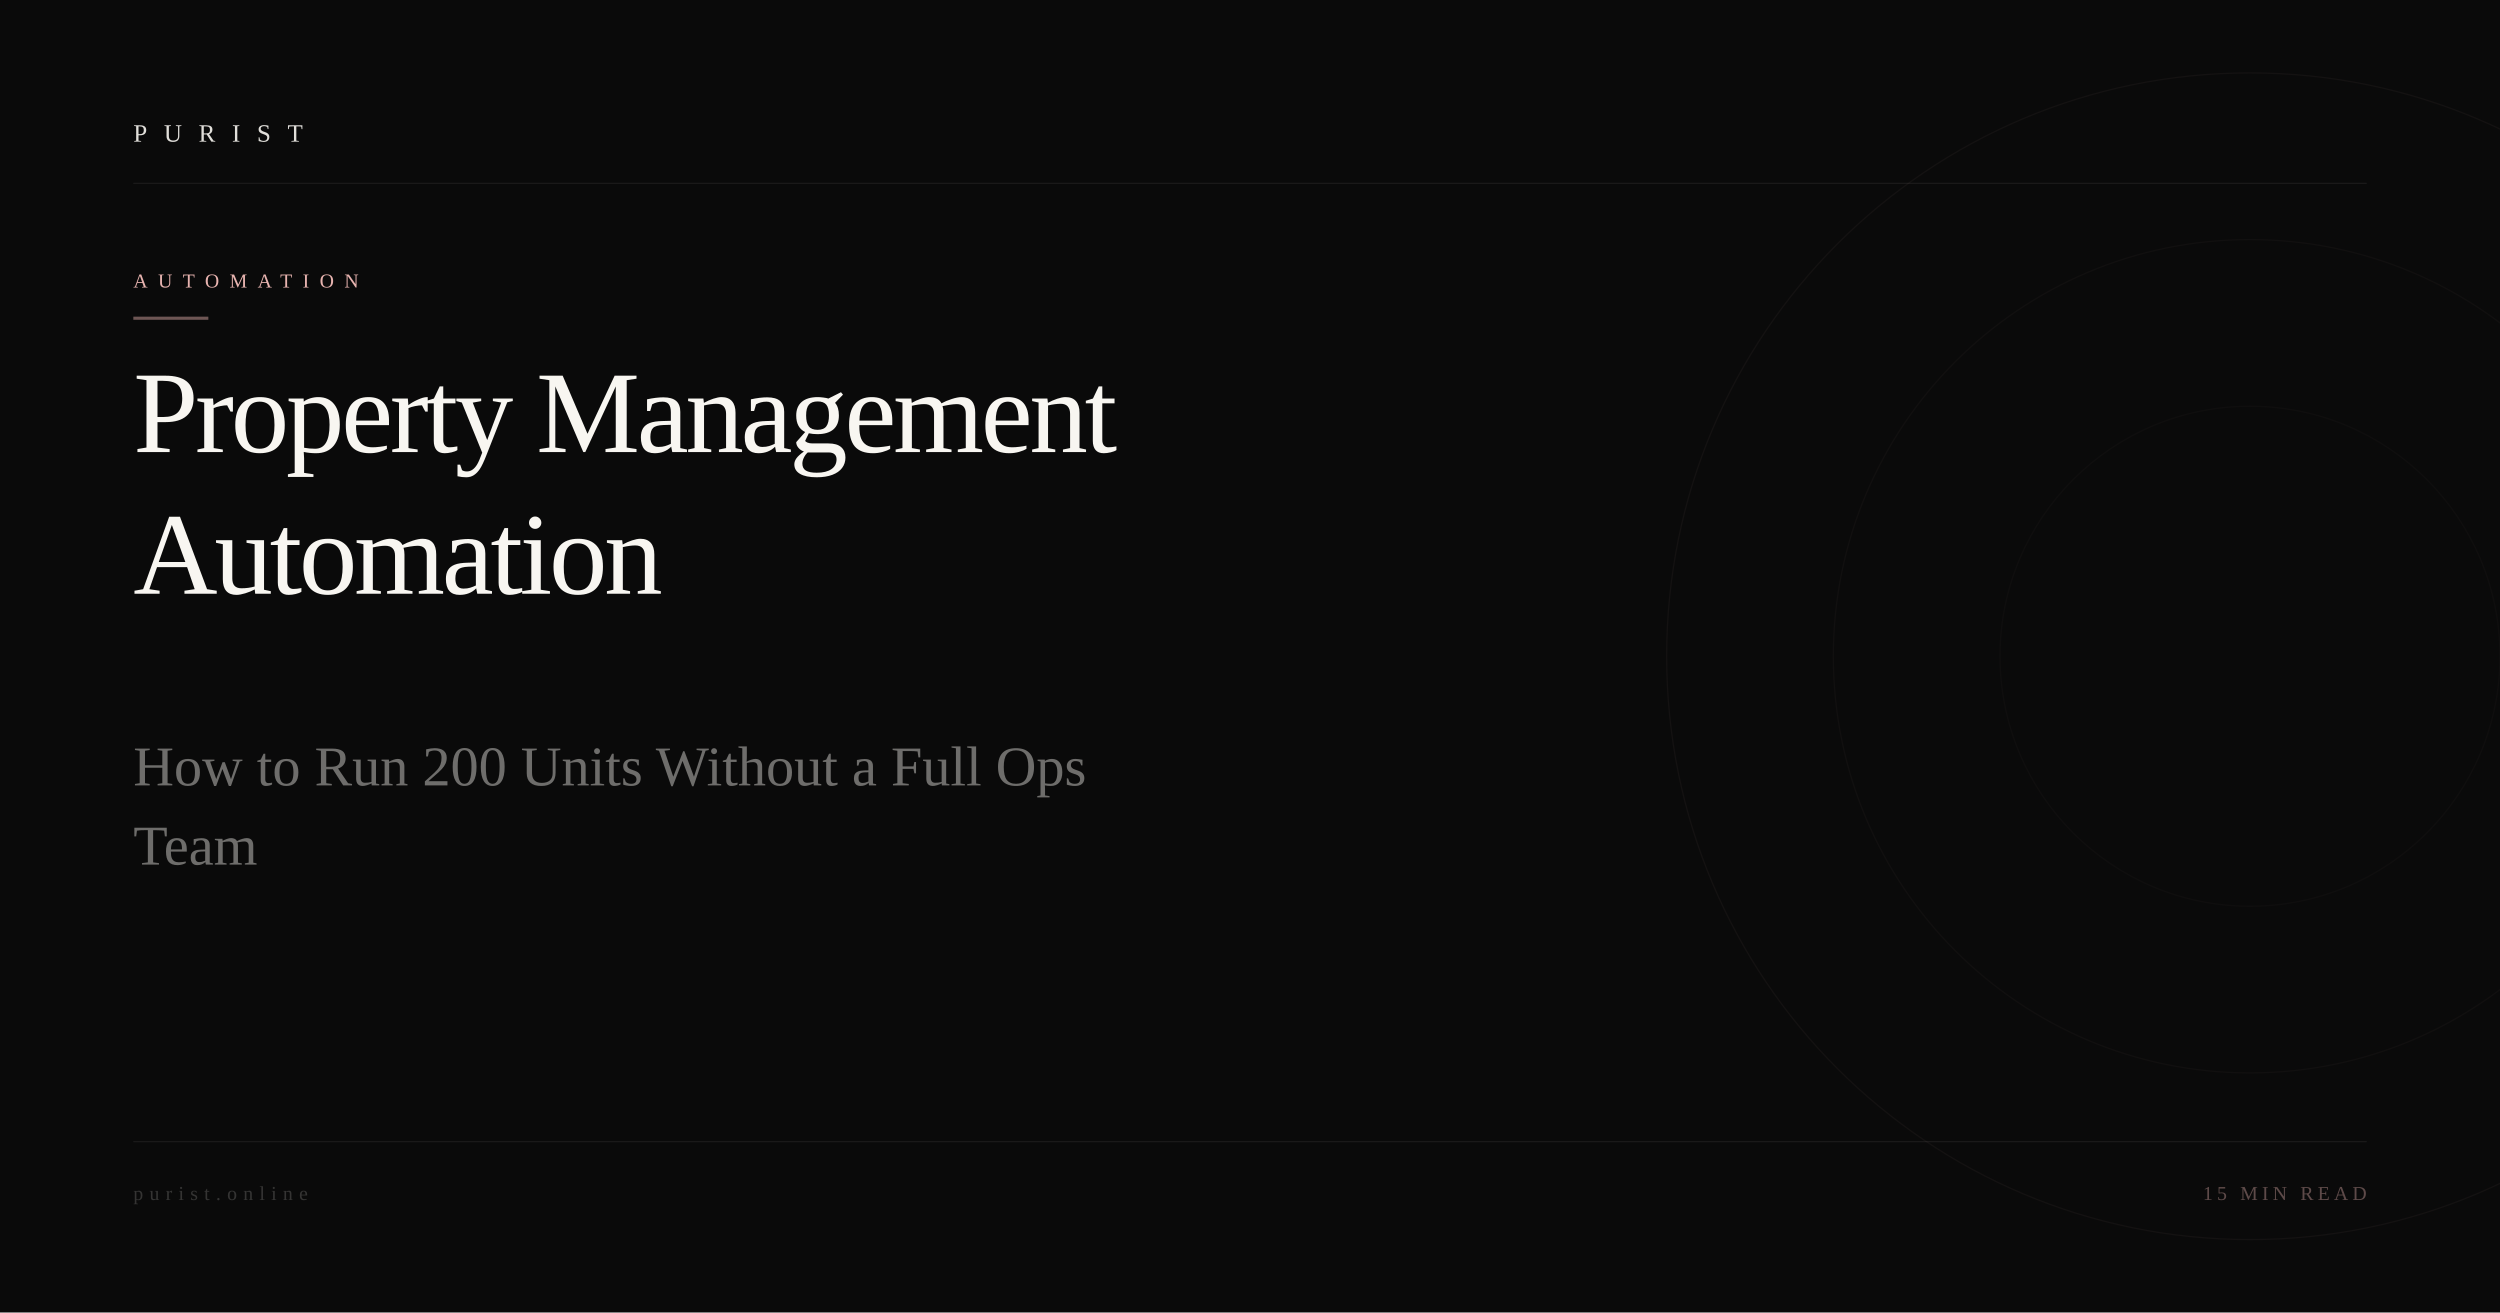
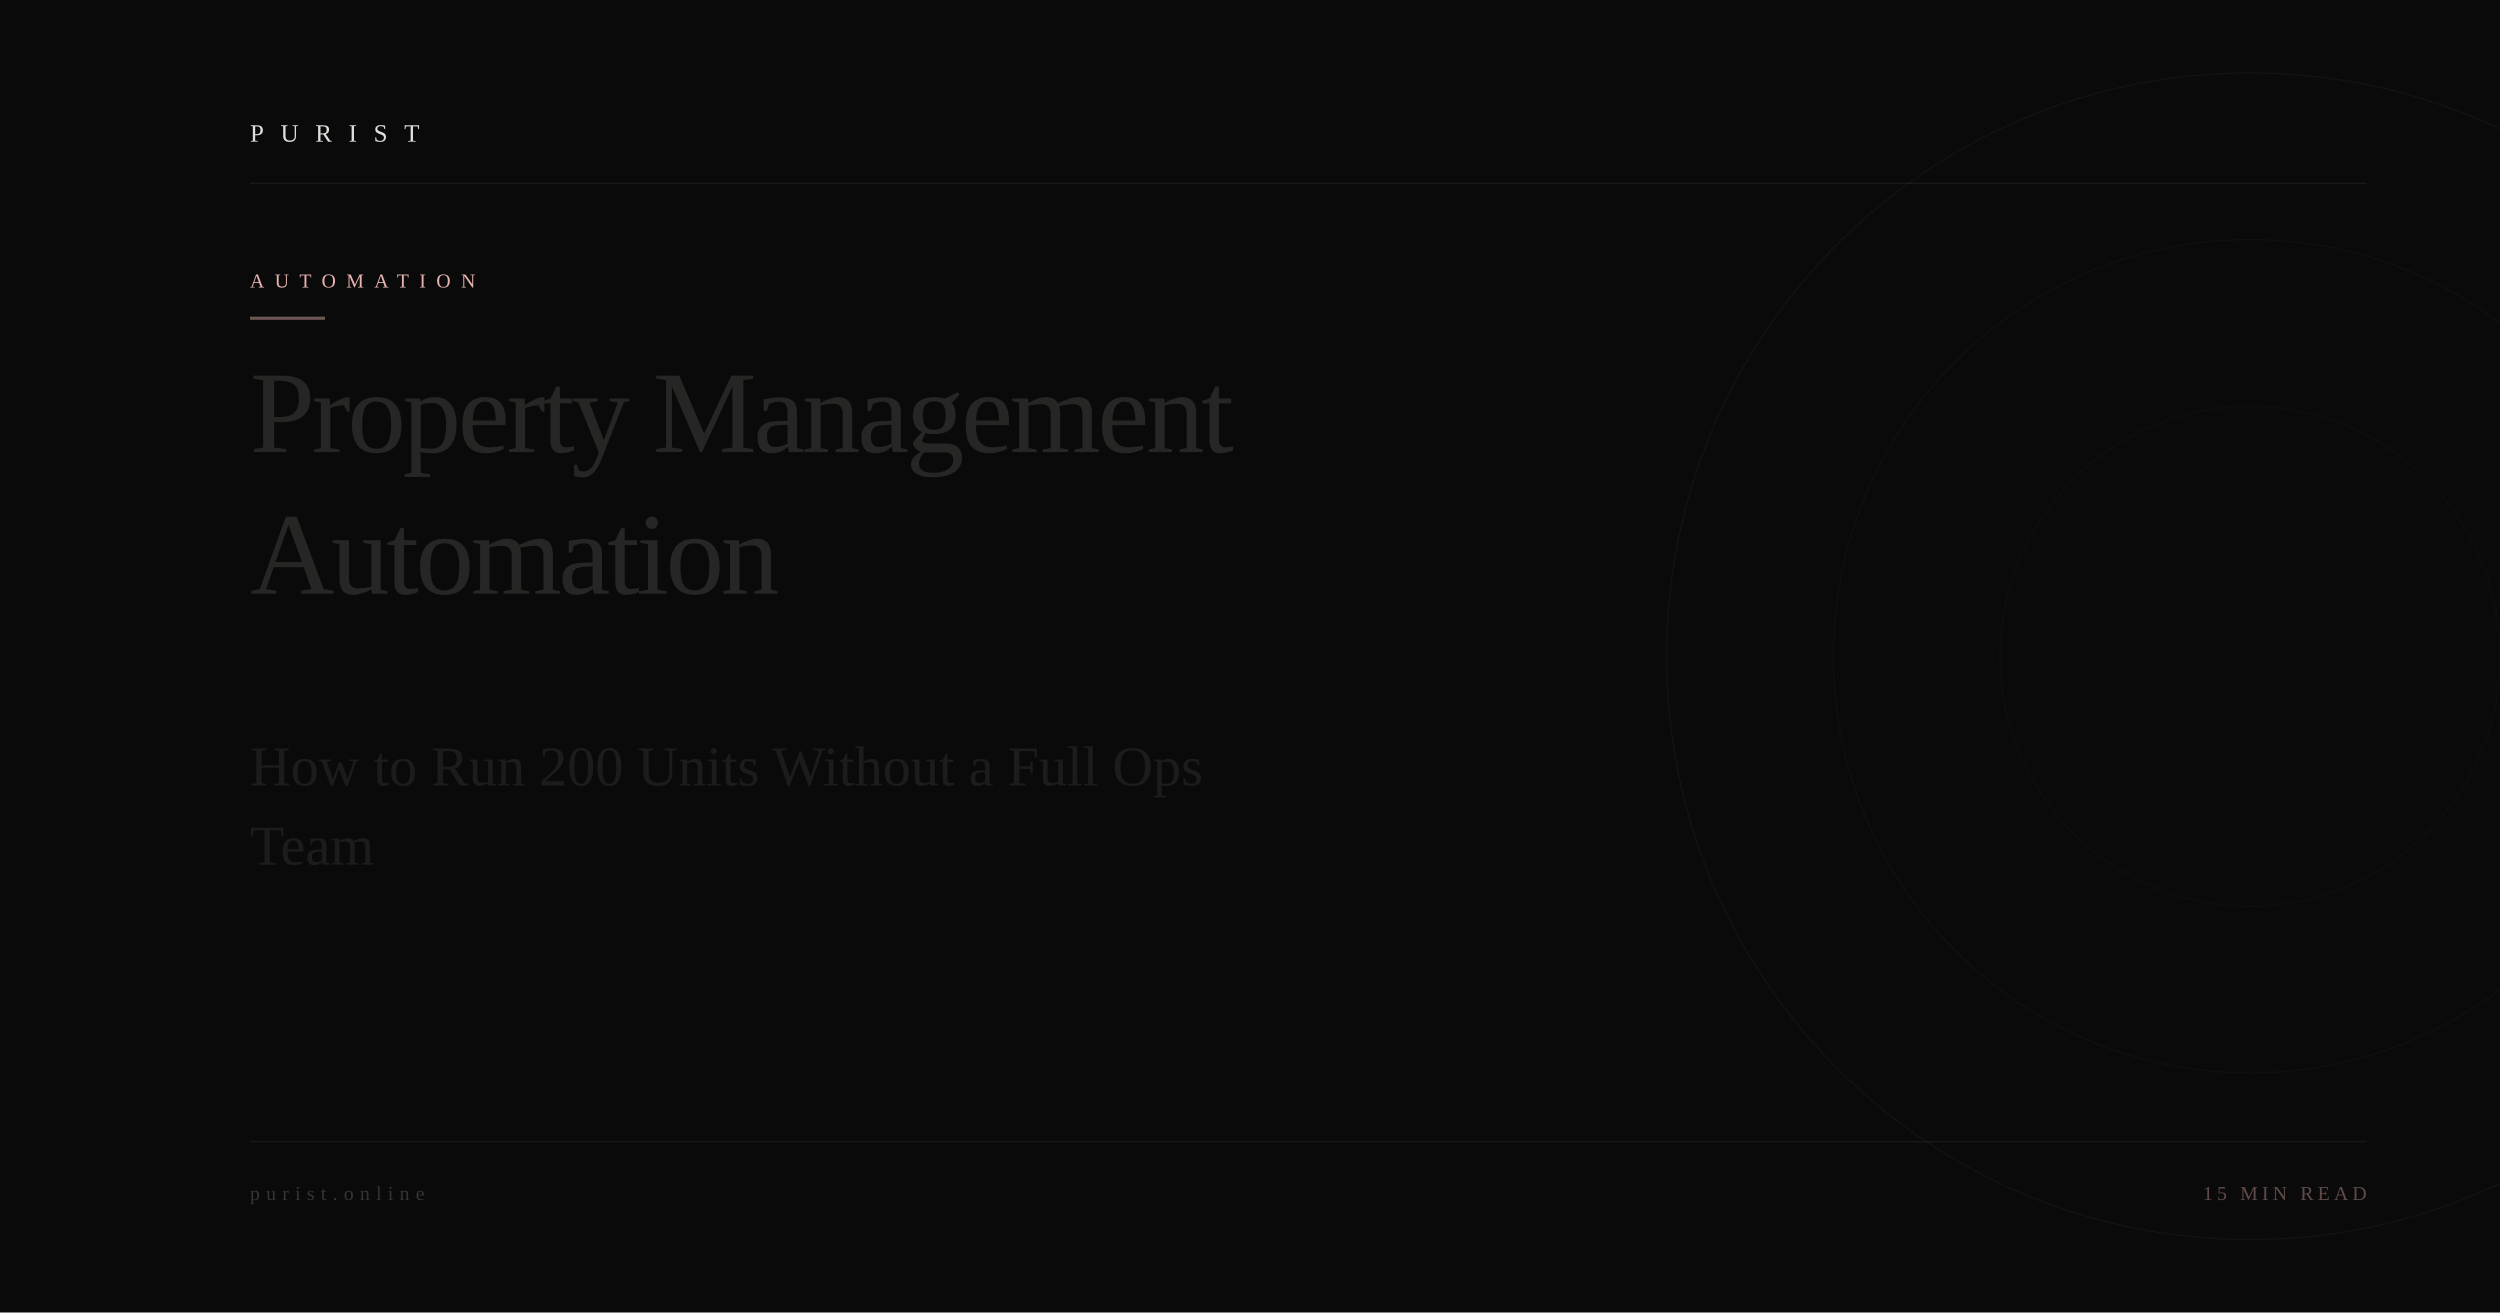
<svg xmlns="http://www.w3.org/2000/svg" viewBox="0 0 1200 630" width="1200" height="630">
  <rect width="1200" height="630" fill="#0A0A0A" />
  <circle cx="1080" cy="315" r="280" stroke="#E8B4B0" stroke-width="0.6" fill="none" opacity="0.045" />
  <circle cx="1080" cy="315" r="200" stroke="#E8B4B0" stroke-width="0.6" fill="none" opacity="0.035" />
  <circle cx="1080" cy="315" r="120" stroke="#E8B4B0" stroke-width="0.6" fill="none" opacity="0.025" />
-   <line x1="64" y1="88" x2="1136" y2="88" stroke="#F8F6F1" stroke-width="0.5" opacity="0.08" />
-   <text x="64" y="68" font-family="Georgia,'Times New Roman',serif" font-size="12" font-weight="400" fill="#F8F6F1" letter-spacing="8" opacity="0.9">PURIST</text>
-   <text x="64" y="138" font-family="Georgia,'Times New Roman',serif" font-size="9.5" font-weight="400" fill="#E8B4B0" letter-spacing="5">AUTOMATION</text>
-   <rect x="64" y="152" width="36" height="1.5" fill="#E8B4B0" opacity="0.45" />
-   <text x="64" y="217" font-family="Georgia,'Times New Roman',serif" font-size="56" font-weight="400" fill="#F8F6F1" letter-spacing="-1.5" xml:space="preserve">Property Management</text>
-   <text x="64" y="285" font-family="Georgia,'Times New Roman',serif" font-size="56" font-weight="400" fill="#F8F6F1" letter-spacing="-1.5" xml:space="preserve">Automation</text>
-   <text x="64" y="377" font-family="Georgia,'Times New Roman',serif" font-size="27" font-weight="400" fill="#F8F6F1" opacity="0.42" letter-spacing="0" xml:space="preserve">How to Run 200 Units Without a Full Ops</text>
-   <text x="64" y="415" font-family="Georgia,'Times New Roman',serif" font-size="27" font-weight="400" fill="#F8F6F1" opacity="0.42" letter-spacing="0" xml:space="preserve">Team</text>
-   <line x1="64" y1="548" x2="1136" y2="548" stroke="#F8F6F1" stroke-width="0.5" opacity="0.08" />
-   <text x="64" y="576" font-family="Georgia,'Times New Roman',serif" font-size="9.5" fill="#F8F6F1" letter-spacing="3" opacity="0.18">purist.online</text>
+   <line x1="120" y1="88" x2="1136" y2="88" stroke="#F8F6F1" stroke-width="0.5" opacity="0.08" />
+   <text x="120" y="68" font-family="Georgia,'Times New Roman',serif" font-size="12" font-weight="400" fill="#F8F6F1" letter-spacing="8" opacity="0.9">PURIST</text>
+   <text x="120" y="138" font-family="Georgia,'Times New Roman',serif" font-size="9.5" font-weight="400" fill="#E8B4B0" letter-spacing="5">AUTOMATION</text>
+   <rect x="120" y="152" width="36" height="1.5" fill="#E8B4B0" opacity="0.45" />
+   <text x="120" y="217" font-family="Georgia,'Times New Roman',serif" font-size="56" font-weight="400" fill="#F8F6F1" opacity="0.12" letter-spacing="-1.5" xml:space="preserve">Property Management</text>
+   <text x="120" y="285" font-family="Georgia,'Times New Roman',serif" font-size="56" font-weight="400" fill="#F8F6F1" opacity="0.12" letter-spacing="-1.5" xml:space="preserve">Automation</text>
+   <text x="120" y="377" font-family="Georgia,'Times New Roman',serif" font-size="27" font-weight="400" fill="#F8F6F1" opacity="0.08" letter-spacing="0" xml:space="preserve">How to Run 200 Units Without a Full Ops</text>
+   <text x="120" y="415" font-family="Georgia,'Times New Roman',serif" font-size="27" font-weight="400" fill="#F8F6F1" opacity="0.08" letter-spacing="0" xml:space="preserve">Team</text>
+   <line x1="120" y1="548" x2="1136" y2="548" stroke="#F8F6F1" stroke-width="0.5" opacity="0.08" />
+   <text x="120" y="576" font-family="Georgia,'Times New Roman',serif" font-size="9.5" fill="#F8F6F1" letter-spacing="3" opacity="0.18">purist.online</text>
  <text x="1136" y="576" font-family="Georgia,'Times New Roman',serif" font-size="9.5" fill="#E8B4B0" letter-spacing="2" opacity="0.38" text-anchor="end">15 MIN READ</text>
</svg>
